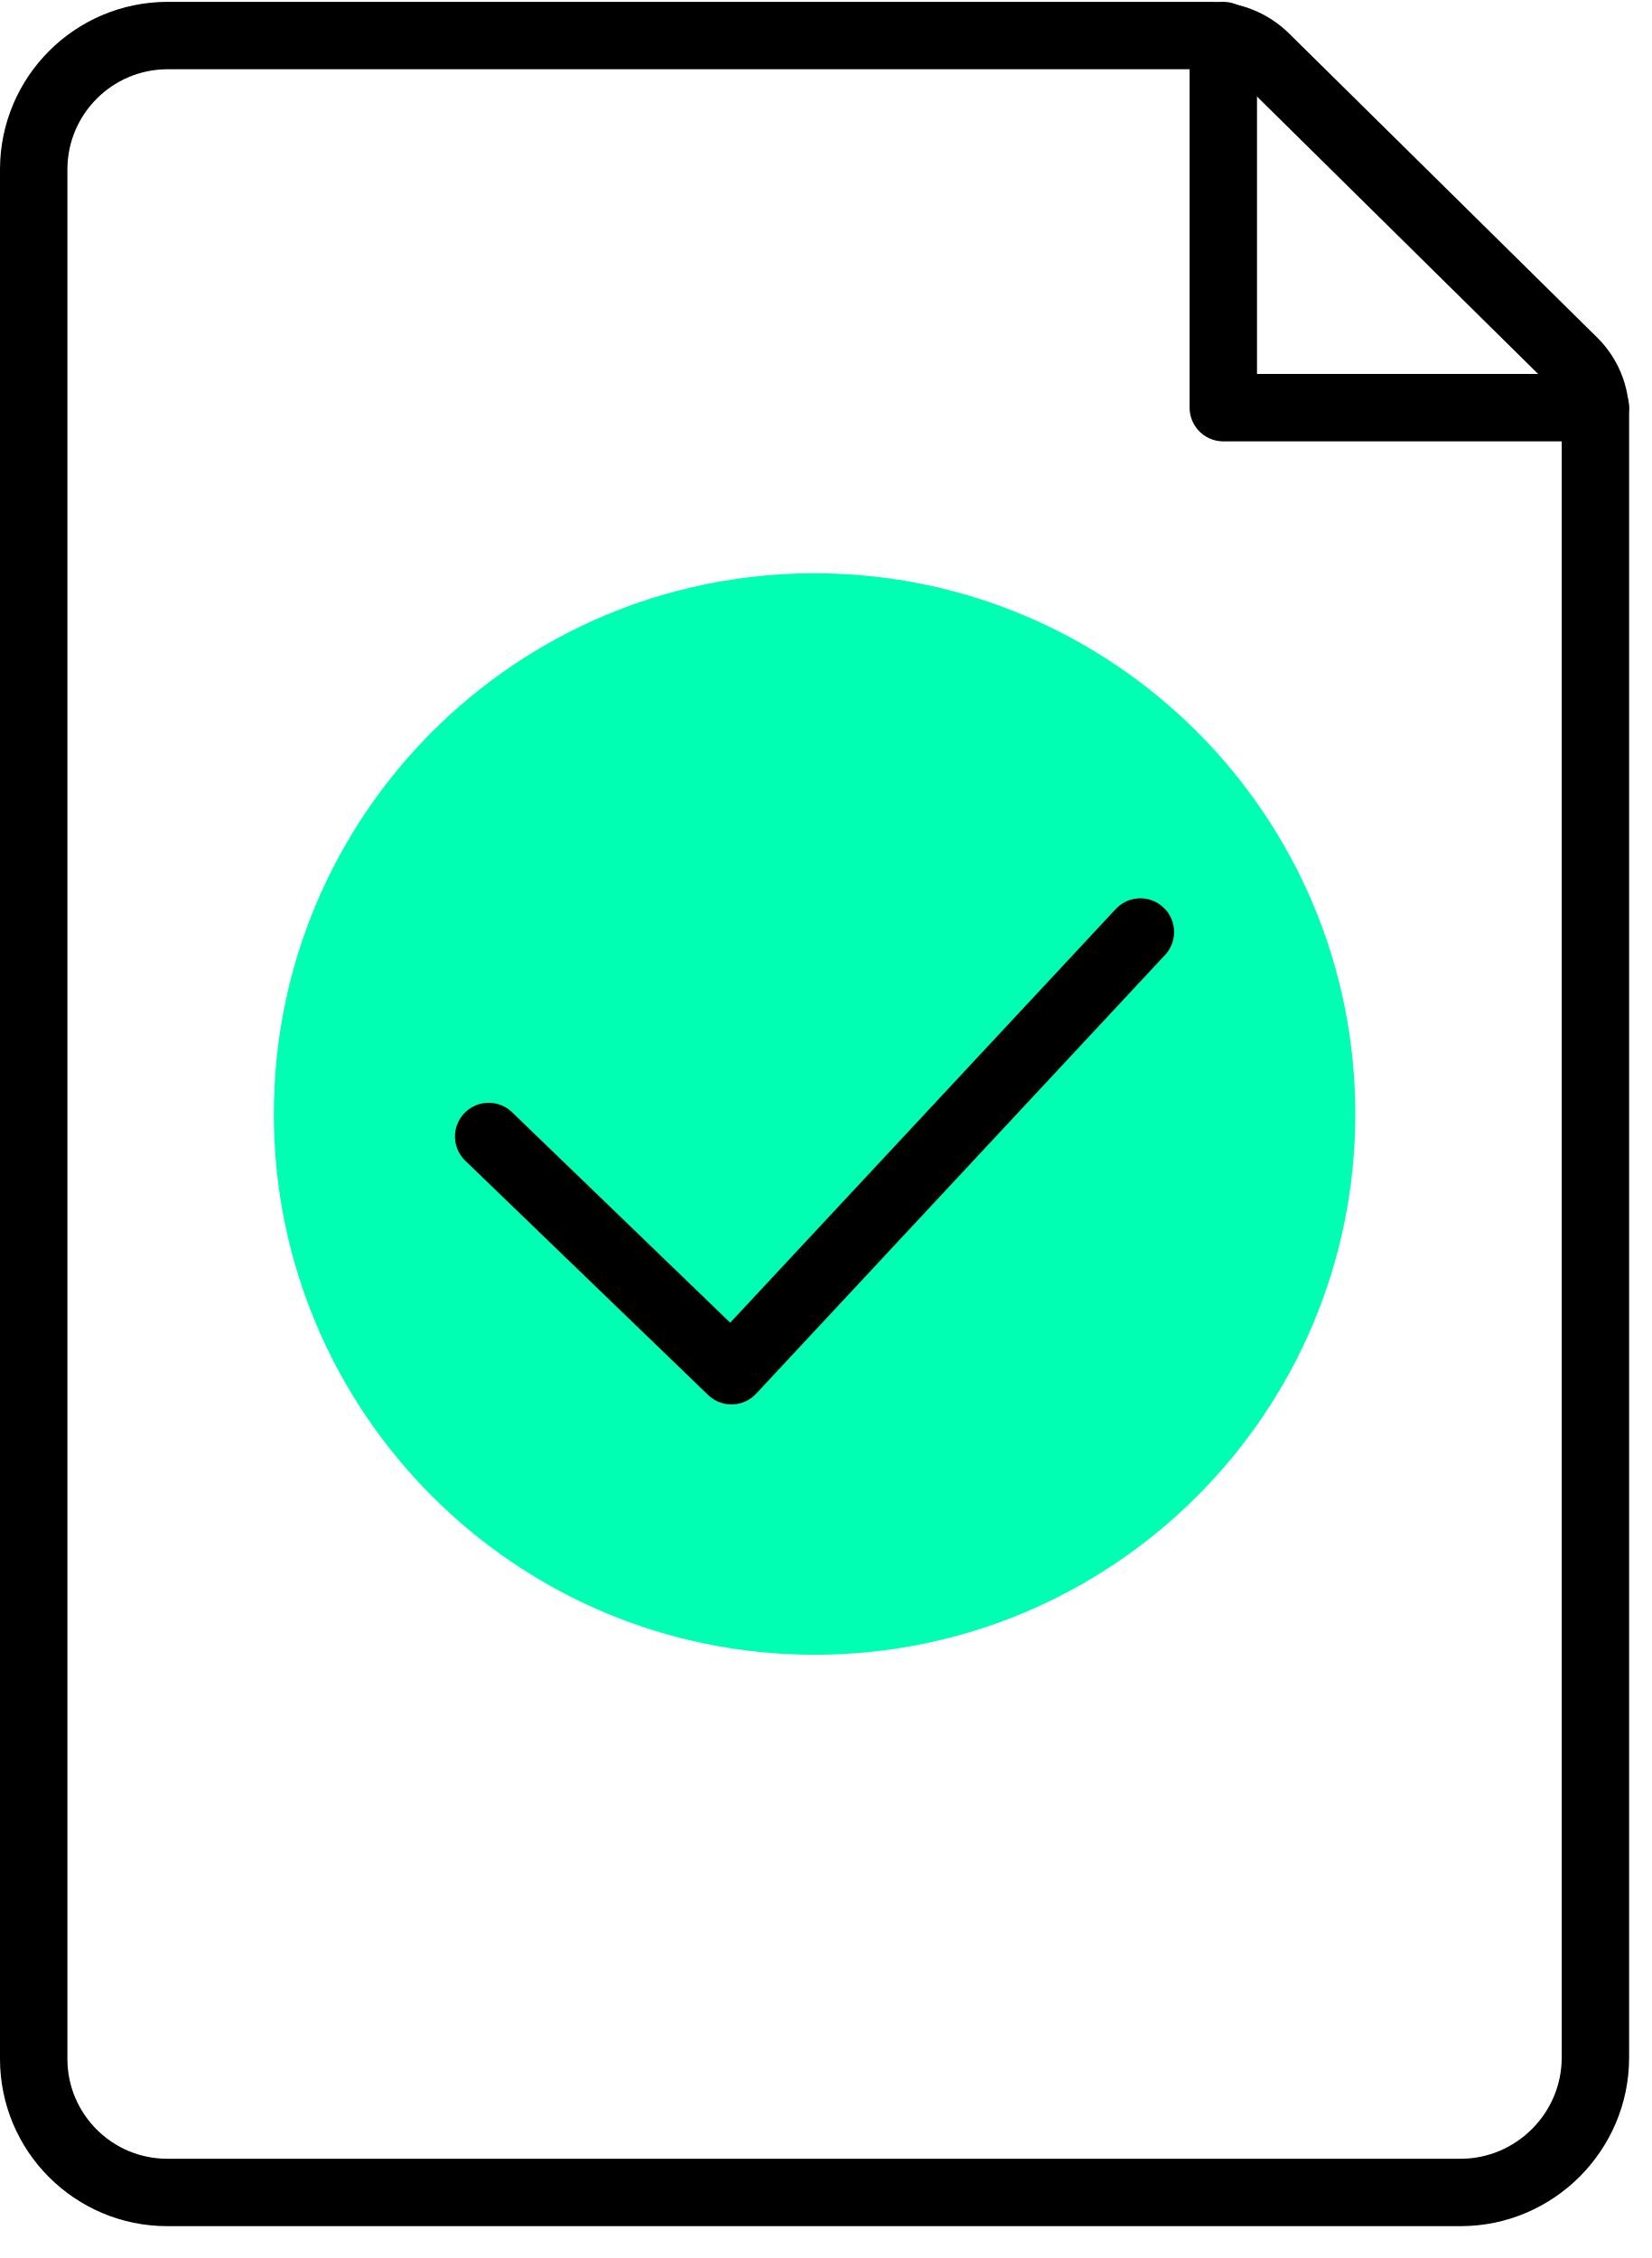
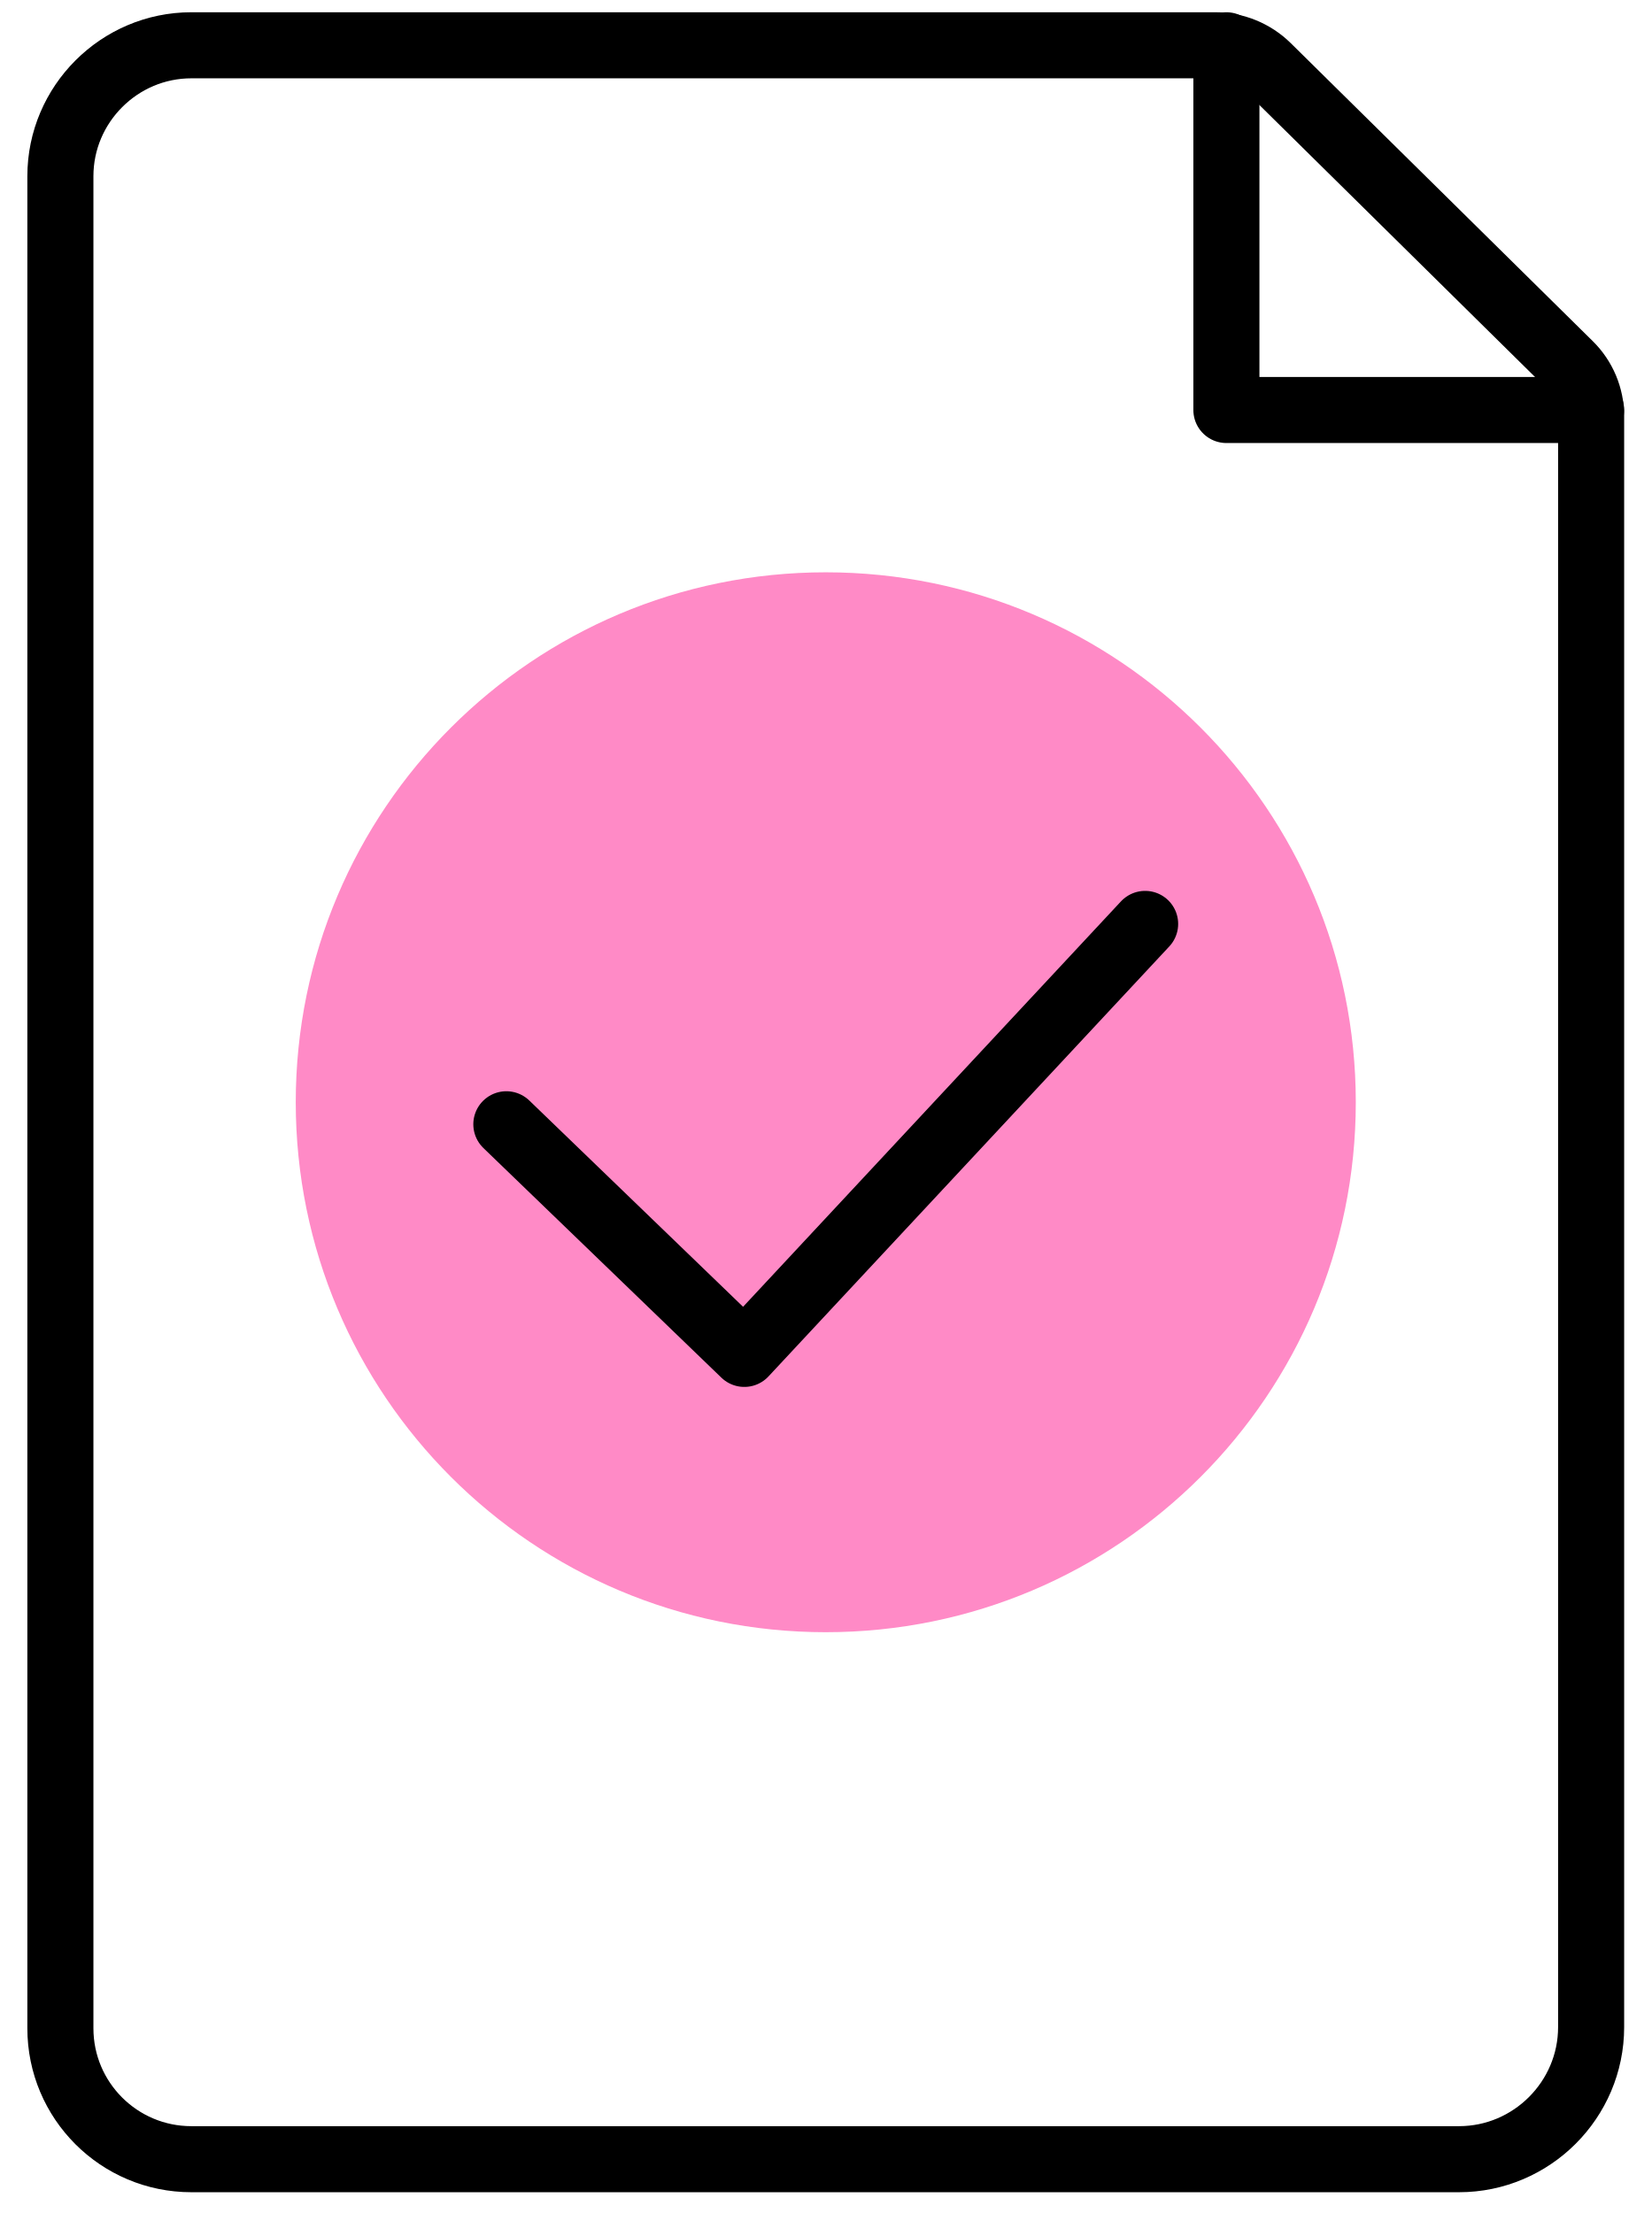
- <svg xmlns="http://www.w3.org/2000/svg" width="49" height="67" fill="none">
-   <path stroke="#000" stroke-linecap="round" stroke-linejoin="round" stroke-width="2" d="M36.297 1.055v11.041h11.042" />
-   <path stroke="#000" stroke-linecap="round" stroke-linejoin="round" stroke-width="2" d="M47.338 61.055c0 2.2-1.8 4-3.999 4H4.964A3.964 3.964 0 0 1 1 61.09V5.02a3.976 3.976 0 0 1 3.964-3.965h31c.59 0 1.159.233 1.58.648l9.143 9.023c.417.411.651.972.651 1.557v48.772Z" />
-   <path fill="#00FFB3" d="M24.17 49.1c8.86 0 16.044-7.184 16.044-16.045S33.03 17.011 24.169 17.011c-8.86 0-16.044 7.183-16.044 16.044S15.308 49.1 24.169 49.1Z" />
-   <path stroke="#000" stroke-linecap="round" stroke-linejoin="round" stroke-width="2" d="m14.5 33.722 7.204 6.951 12.133-13.018" />
+ <svg xmlns="http://www.w3.org/2000/svg" width="50" height="67" viewBox="0 0 50 67" fill="none">
+   <path d="M37.125 1.371V12.413H48.166" stroke="black" stroke-width="2" stroke-linecap="round" stroke-linejoin="round" />
+   <path d="M48.166 61.372C48.166 63.571 46.367 65.371 44.167 65.371H5.793C3.603 65.371 1.828 63.596 1.828 61.407V5.335C1.828 3.155 3.612 1.371 5.793 1.371H36.791C37.383 1.371 37.951 1.604 38.372 2.019L47.515 11.042C47.932 11.453 48.166 12.014 48.166 12.6V61.372Z" stroke="black" stroke-width="2" stroke-linecap="round" stroke-linejoin="round" />
+   <path d="M24.997 49.416C33.858 49.416 41.042 42.233 41.042 33.371C41.042 24.511 33.858 17.327 24.997 17.327C16.136 17.327 8.953 24.511 8.953 33.371C8.953 42.233 16.136 49.416 24.997 49.416Z" fill="#FF8AC6" />
+   <path d="M15.328 34.038L22.532 40.99L34.665 27.972" stroke="black" stroke-width="2" stroke-linecap="round" stroke-linejoin="round" />
</svg>
